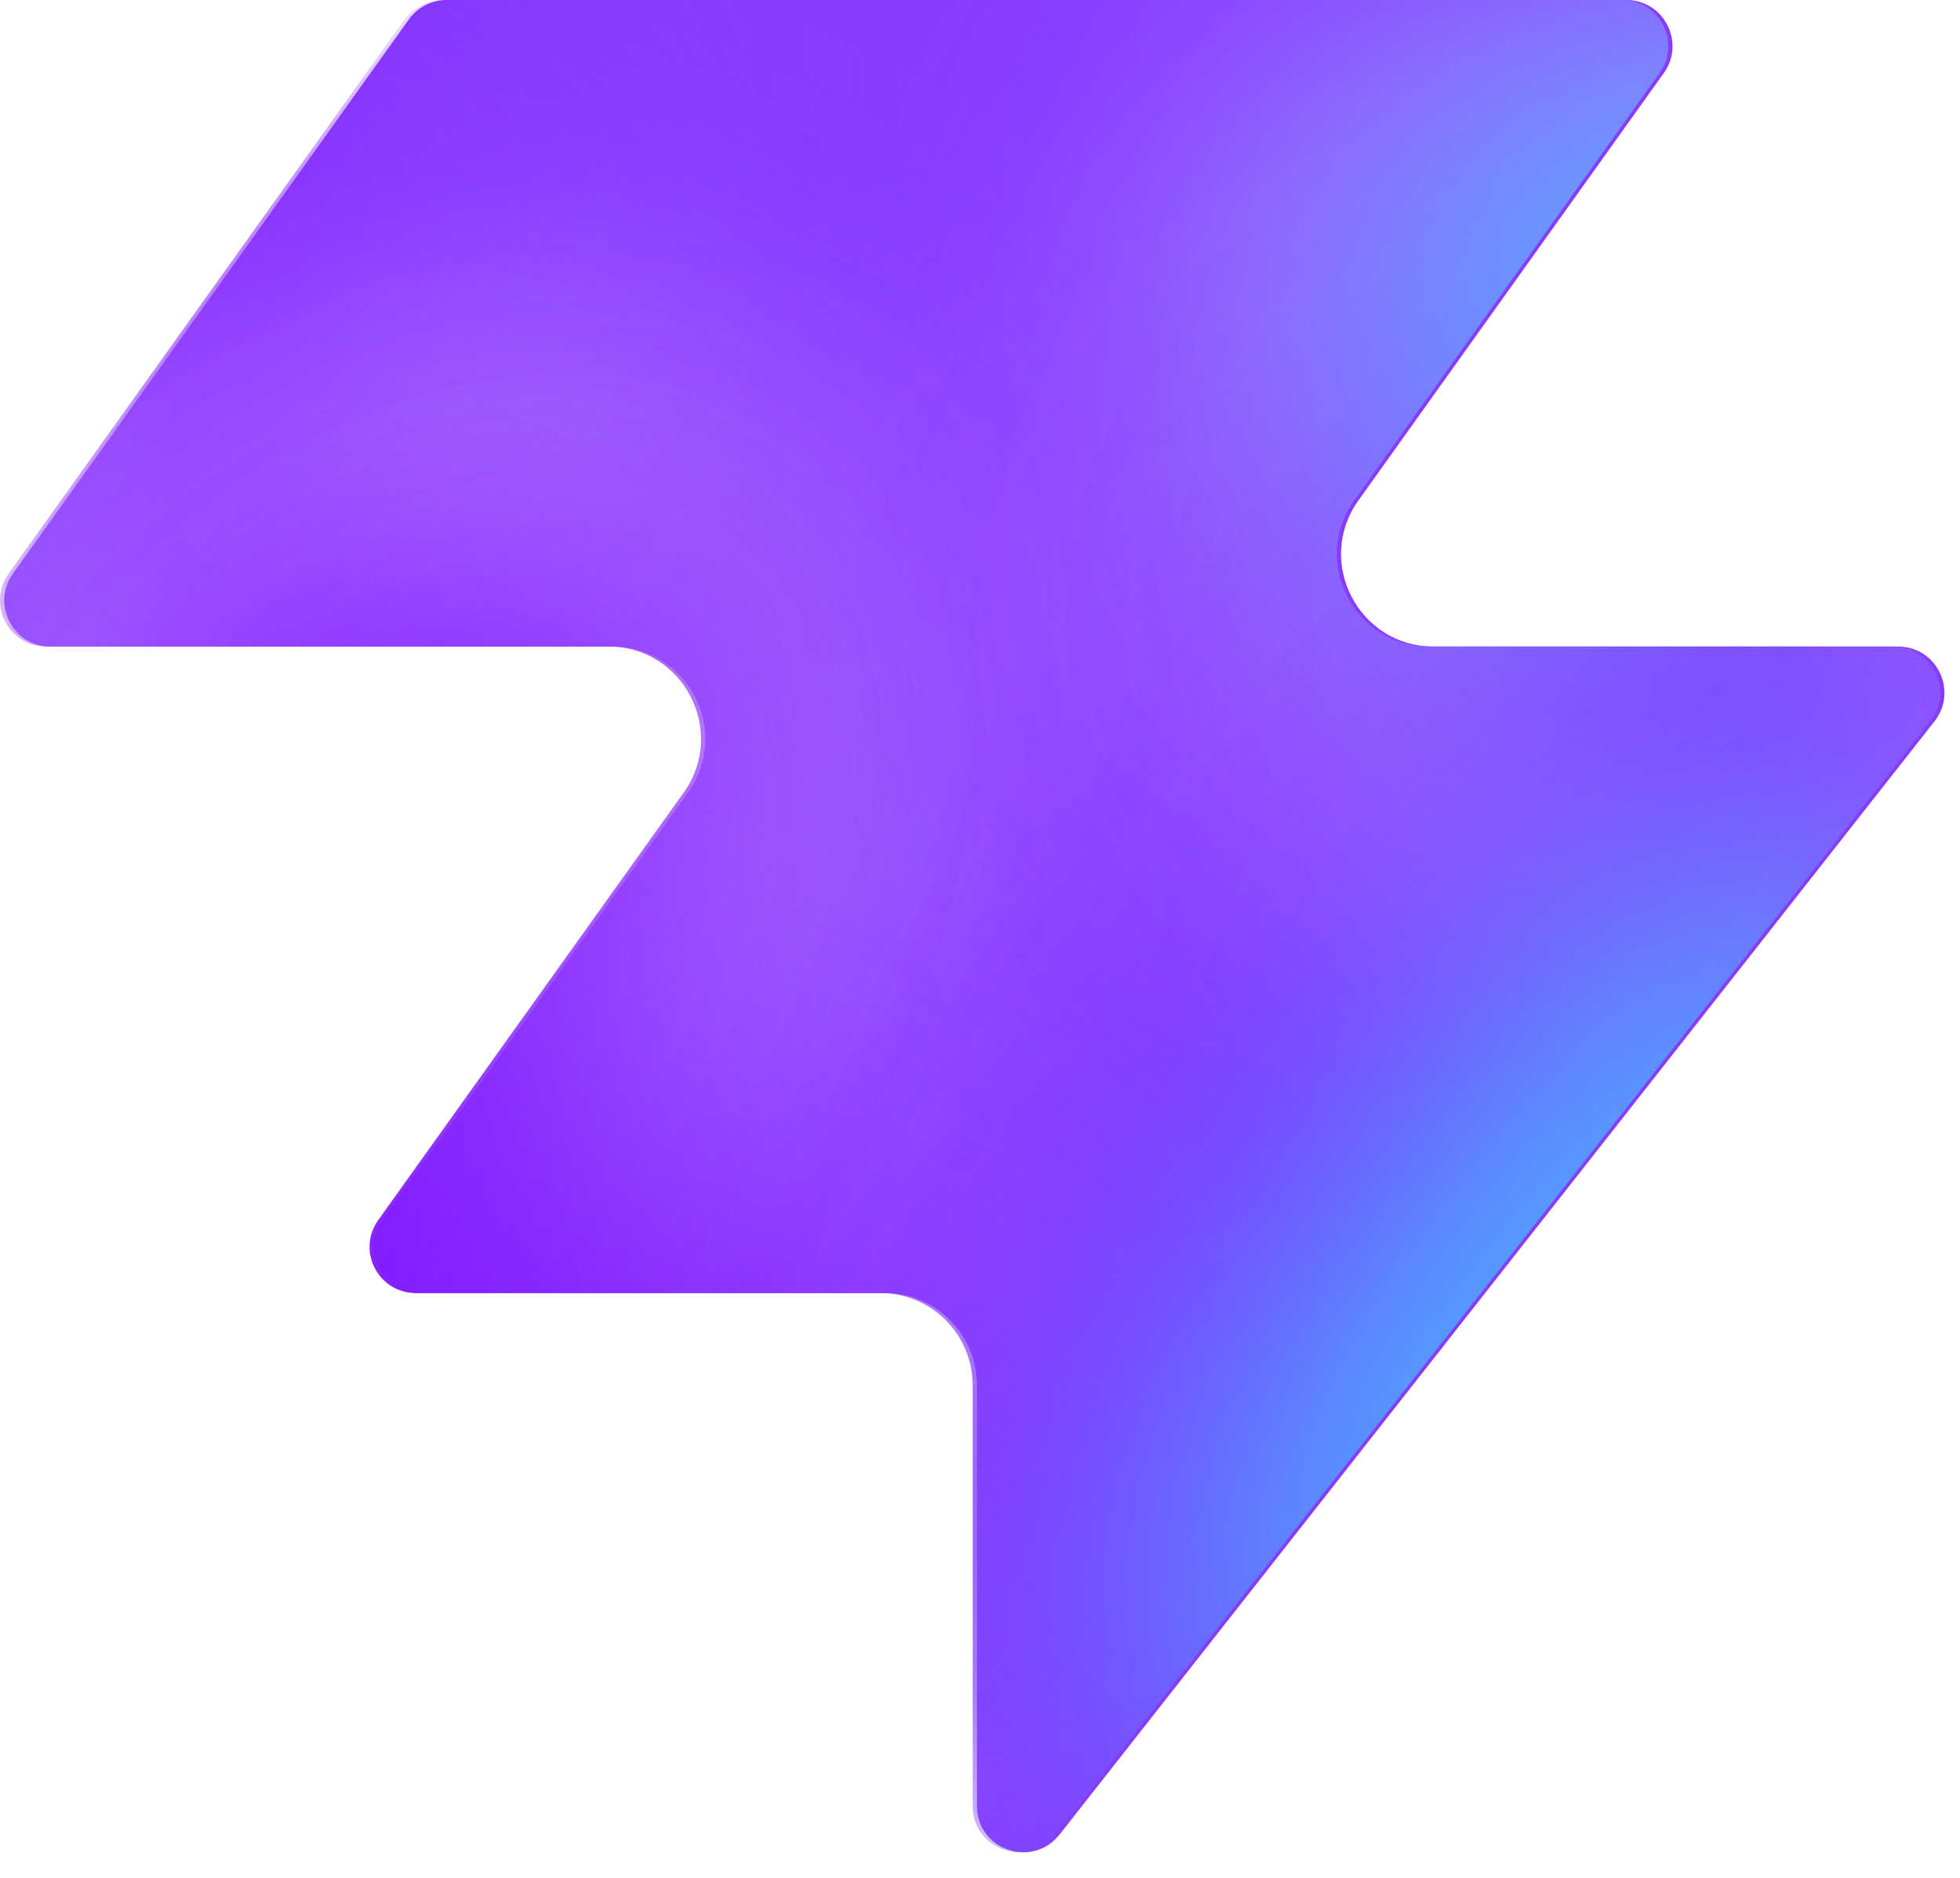
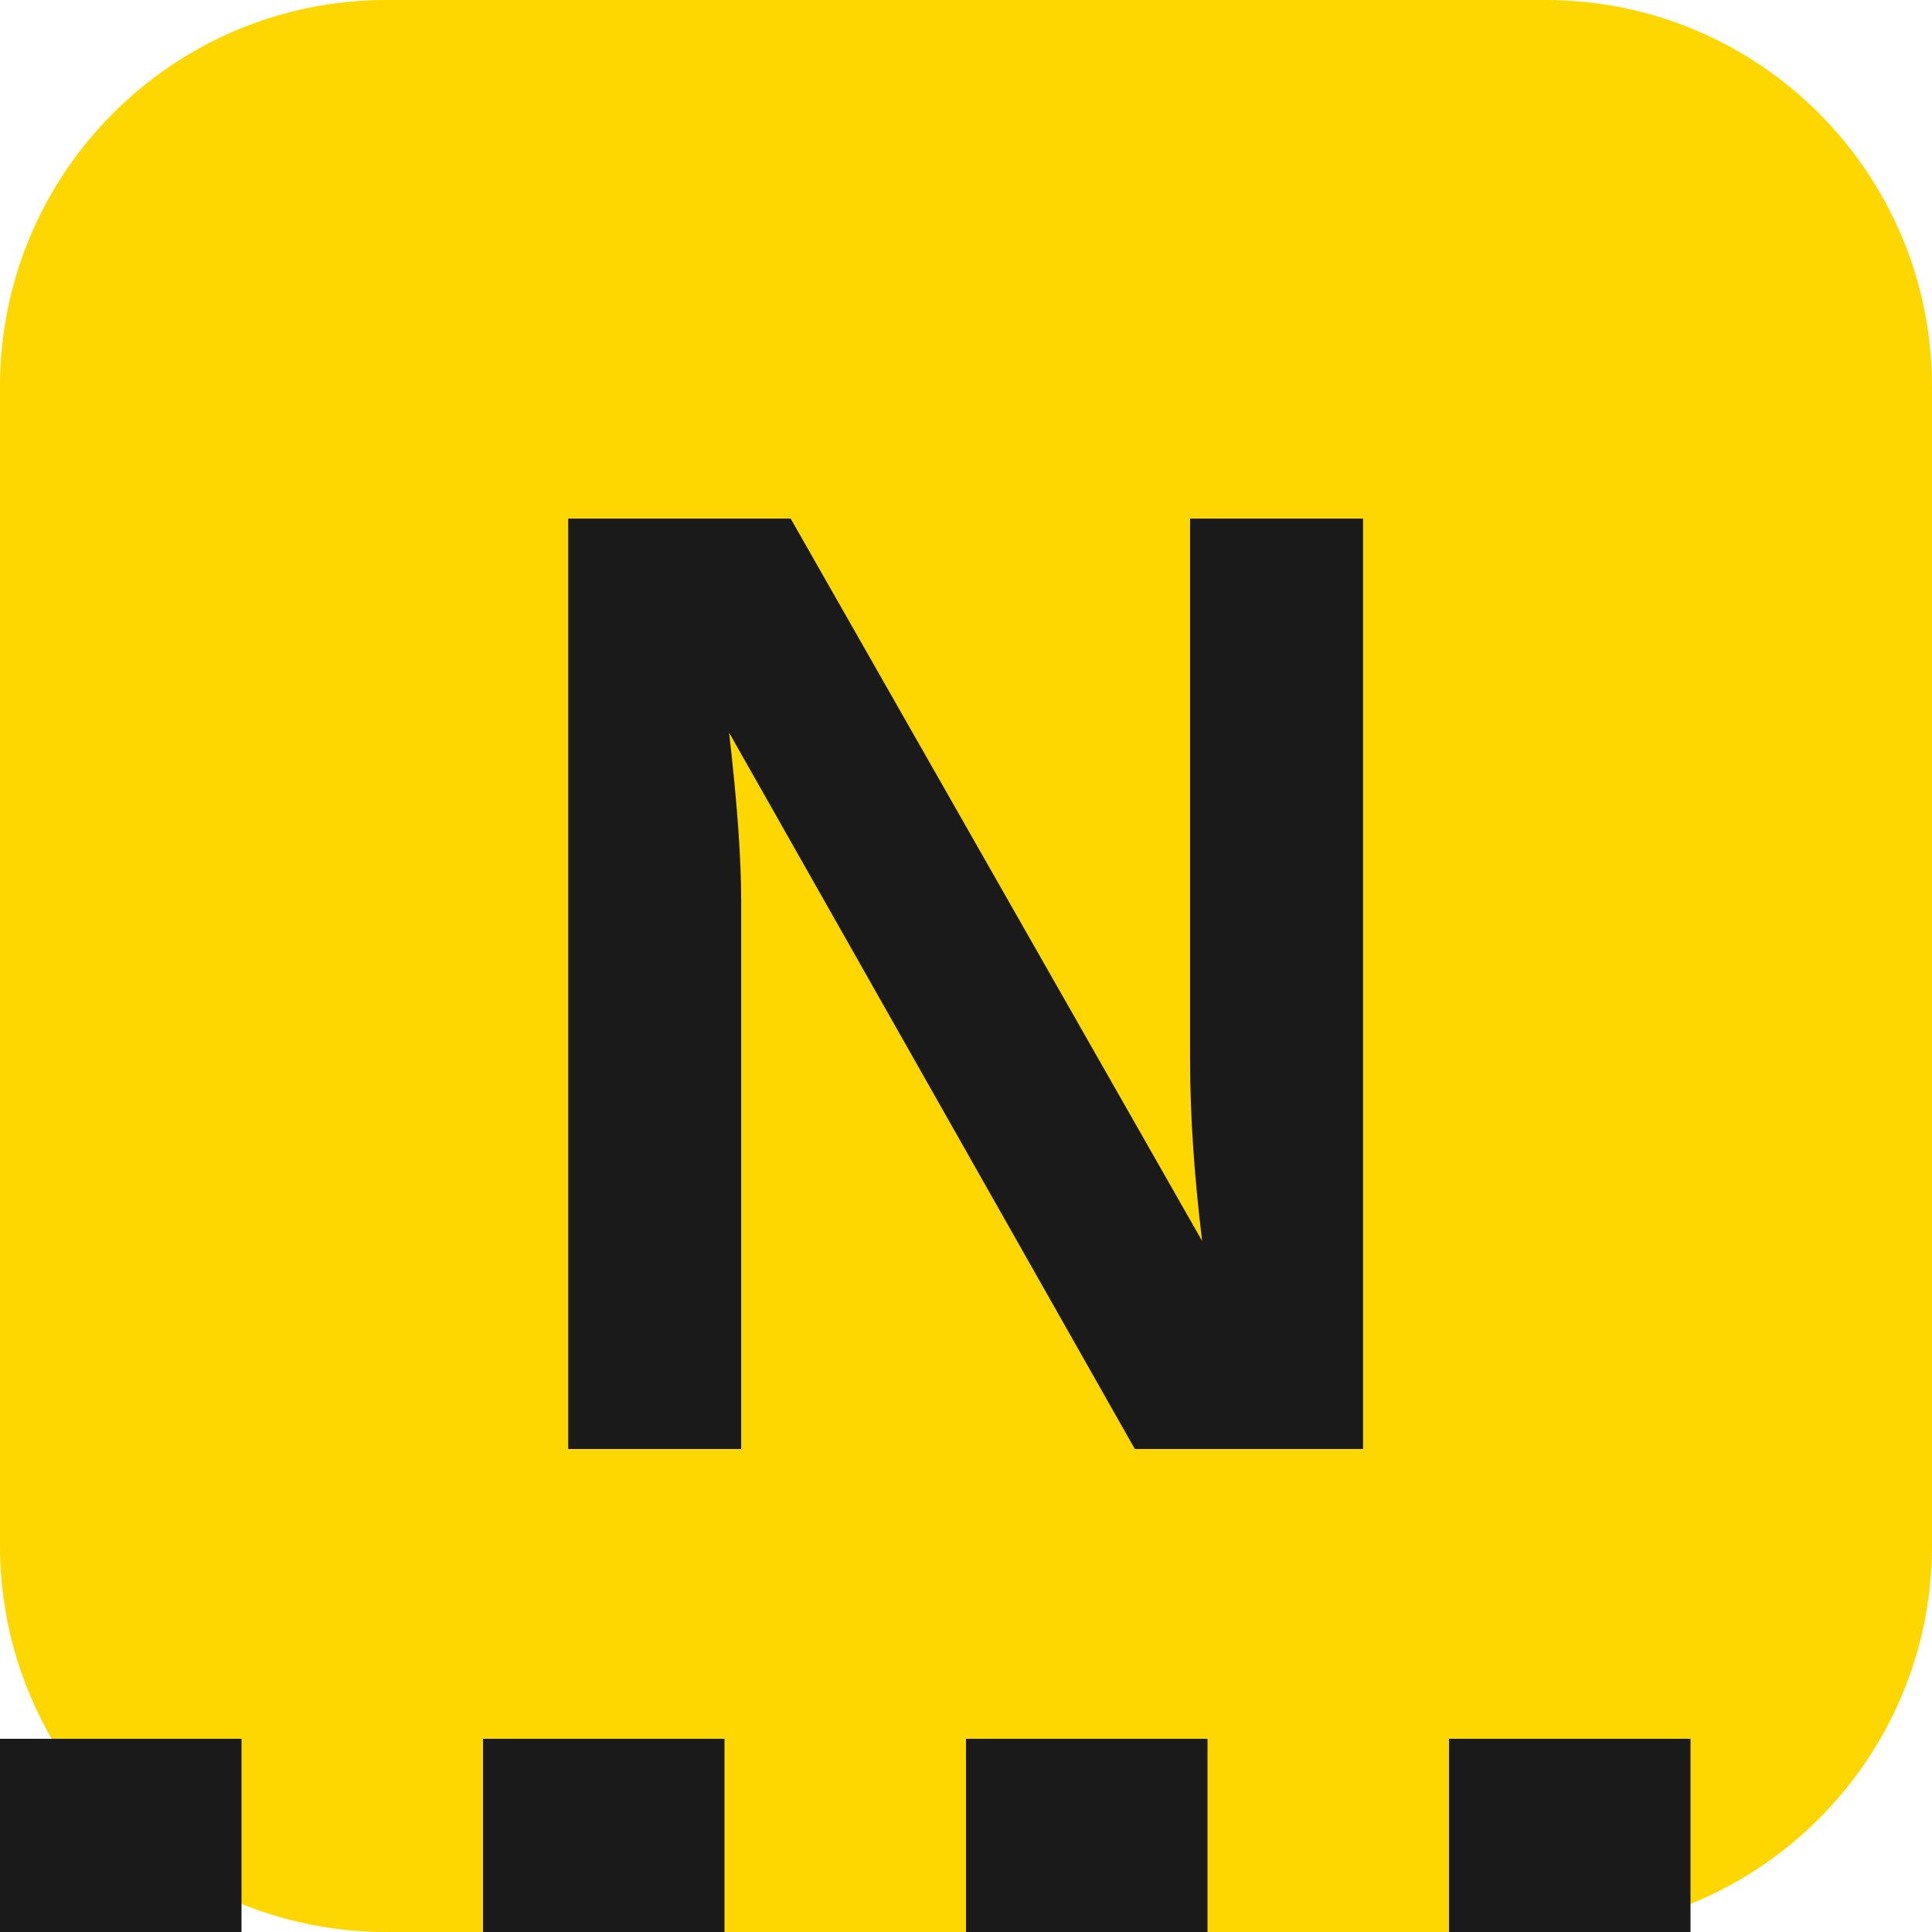
- <svg xmlns="http://www.w3.org/2000/svg" width="48" height="46" fill="none" viewBox="0 0 48 46">
-   <path fill="#863bff" d="M25.946 44.938c-.664.845-2.021.375-2.021-.698V33.937a2.26 2.26 0 0 0-2.262-2.262H10.287c-.92 0-1.456-1.04-.92-1.788l7.48-10.471c1.07-1.497 0-3.578-1.842-3.578H1.237c-.92 0-1.456-1.04-.92-1.788L10.013.474c.214-.297.556-.474.92-.474h28.894c.92 0 1.456 1.04.92 1.788l-7.48 10.471c-1.07 1.498 0 3.579 1.842 3.579h11.377c.943 0 1.473 1.088.89 1.83L25.947 44.94z" style="fill:#863bff;fill:color(display-p3 .525 .23 1);fill-opacity:1" />
-   <mask id="a" width="48" height="46" x="0" y="0" maskUnits="userSpaceOnUse" style="mask-type:alpha">
-     <path fill="#000" d="M25.842 44.938c-.664.844-2.021.375-2.021-.698V33.937a2.26 2.26 0 0 0-2.262-2.262H10.183c-.92 0-1.456-1.04-.92-1.788l7.48-10.471c1.07-1.498 0-3.579-1.842-3.579H1.133c-.92 0-1.456-1.04-.92-1.787L9.91.473c.214-.297.556-.474.92-.474h28.894c.92 0 1.456 1.04.92 1.788l-7.48 10.471c-1.07 1.498 0 3.578 1.842 3.578h11.377c.943 0 1.473 1.088.89 1.832L25.843 44.94z" style="fill:#000;fill-opacity:1" />
-   </mask>
-   <g mask="url(#a)">
-     <g filter="url(#b)">
-       <ellipse cx="5.508" cy="14.704" fill="#ede6ff" rx="5.508" ry="14.704" style="fill:#ede6ff;fill:color(display-p3 .927 .903 1);fill-opacity:1" transform="matrix(.00324 1 1 -.00324 -4.47 31.516)" />
-     </g>
-     <g filter="url(#c)">
-       <ellipse cx="10.399" cy="29.851" fill="#ede6ff" rx="10.399" ry="29.851" style="fill:#ede6ff;fill:color(display-p3 .927 .903 1);fill-opacity:1" transform="matrix(.00324 1 1 -.00324 -39.328 7.883)" />
-     </g>
-     <g filter="url(#d)">
-       <ellipse cx="5.508" cy="30.487" fill="#7e14ff" rx="5.508" ry="30.487" style="fill:#7e14ff;fill:color(display-p3 .492 .077 1);fill-opacity:1" transform="rotate(89.814 -25.913 -14.639)scale(1 -1)" />
-     </g>
-     <g filter="url(#e)">
-       <ellipse cx="5.508" cy="30.599" fill="#7e14ff" rx="5.508" ry="30.599" style="fill:#7e14ff;fill:color(display-p3 .492 .077 1);fill-opacity:1" transform="rotate(89.814 -32.644 -3.334)scale(1 -1)" />
-     </g>
-     <g filter="url(#f)">
-       <ellipse cx="5.508" cy="30.599" fill="#7e14ff" rx="5.508" ry="30.599" style="fill:#7e14ff;fill:color(display-p3 .492 .077 1);fill-opacity:1" transform="matrix(.00324 1 1 -.00324 -34.34 30.47)" />
-     </g>
-     <g filter="url(#g)">
-       <ellipse cx="14.072" cy="22.078" fill="#ede6ff" rx="14.072" ry="22.078" style="fill:#ede6ff;fill:color(display-p3 .927 .903 1);fill-opacity:1" transform="rotate(93.35 24.506 48.493)scale(-1 1)" />
-     </g>
-     <g filter="url(#h)">
-       <ellipse cx="3.47" cy="21.501" fill="#7e14ff" rx="3.47" ry="21.501" style="fill:#7e14ff;fill:color(display-p3 .492 .077 1);fill-opacity:1" transform="rotate(89.009 28.708 47.59)scale(-1 1)" />
-     </g>
-     <g filter="url(#i)">
-       <ellipse cx="3.47" cy="21.501" fill="#7e14ff" rx="3.47" ry="21.501" style="fill:#7e14ff;fill:color(display-p3 .492 .077 1);fill-opacity:1" transform="rotate(89.009 28.708 47.59)scale(-1 1)" />
-     </g>
-     <g filter="url(#j)">
-       <ellipse cx=".387" cy="8.972" fill="#7e14ff" rx="4.407" ry="29.108" style="fill:#7e14ff;fill:color(display-p3 .492 .077 1);fill-opacity:1" transform="rotate(39.51 .387 8.972)" />
-     </g>
-     <g filter="url(#k)">
-       <ellipse cx="47.523" cy="-6.092" fill="#7e14ff" rx="4.407" ry="29.108" style="fill:#7e14ff;fill:color(display-p3 .492 .077 1);fill-opacity:1" transform="rotate(37.892 47.523 -6.092)" />
-     </g>
-     <g filter="url(#l)">
-       <ellipse cx="41.412" cy="6.333" fill="#47bfff" rx="5.971" ry="9.665" style="fill:#47bfff;fill:color(display-p3 .28 .748 1);fill-opacity:1" transform="rotate(37.892 41.412 6.333)" />
-     </g>
-     <g filter="url(#m)">
-       <ellipse cx="-1.879" cy="38.332" fill="#7e14ff" rx="4.407" ry="29.108" style="fill:#7e14ff;fill:color(display-p3 .492 .077 1);fill-opacity:1" transform="rotate(37.892 -1.88 38.332)" />
-     </g>
-     <g filter="url(#n)">
-       <ellipse cx="-1.879" cy="38.332" fill="#7e14ff" rx="4.407" ry="29.108" style="fill:#7e14ff;fill:color(display-p3 .492 .077 1);fill-opacity:1" transform="rotate(37.892 -1.88 38.332)" />
-     </g>
-     <g filter="url(#o)">
-       <ellipse cx="35.651" cy="29.907" fill="#7e14ff" rx="4.407" ry="29.108" style="fill:#7e14ff;fill:color(display-p3 .492 .077 1);fill-opacity:1" transform="rotate(37.892 35.651 29.907)" />
-     </g>
-     <g filter="url(#p)">
-       <ellipse cx="38.418" cy="32.4" fill="#47bfff" rx="5.971" ry="15.297" style="fill:#47bfff;fill:color(display-p3 .28 .748 1);fill-opacity:1" transform="rotate(37.892 38.418 32.4)" />
-     </g>
+ <svg xmlns="http://www.w3.org/2000/svg" viewBox="0 0 100 100">
+   <rect width="100" height="100" rx="20" fill="#FFD700" />
+   <text x="50" y="75" font-family="Arial, Helvetica, sans-serif" font-size="70" font-weight="900" fill="#1A1A1A" text-anchor="middle">N</text>
+   <g fill="#1A1A1A">
+     <rect x="0" y="90" width="12.5" height="10" />
+     <rect x="25" y="90" width="12.5" height="10" />
+     <rect x="50" y="90" width="12.5" height="10" />
+     <rect x="75" y="90" width="12.5" height="10" />
  </g>
-   <defs>
-     <filter id="b" width="60.045" height="41.654" x="-19.77" y="16.149" color-interpolation-filters="sRGB" filterUnits="userSpaceOnUse">
-       <feFlood flood-opacity="0" result="BackgroundImageFix" />
-       <feBlend in="SourceGraphic" in2="BackgroundImageFix" result="shape" />
-       <feGaussianBlur result="effect1_foregroundBlur_2002_17158" stdDeviation="7.659" />
-     </filter>
-     <filter id="c" width="90.34" height="51.437" x="-54.613" y="-7.533" color-interpolation-filters="sRGB" filterUnits="userSpaceOnUse">
-       <feFlood flood-opacity="0" result="BackgroundImageFix" />
-       <feBlend in="SourceGraphic" in2="BackgroundImageFix" result="shape" />
-       <feGaussianBlur result="effect1_foregroundBlur_2002_17158" stdDeviation="7.659" />
-     </filter>
-     <filter id="d" width="79.355" height="29.4" x="-49.64" y="2.03" color-interpolation-filters="sRGB" filterUnits="userSpaceOnUse">
-       <feFlood flood-opacity="0" result="BackgroundImageFix" />
-       <feBlend in="SourceGraphic" in2="BackgroundImageFix" result="shape" />
-       <feGaussianBlur result="effect1_foregroundBlur_2002_17158" stdDeviation="4.596" />
-     </filter>
-     <filter id="e" width="79.579" height="29.4" x="-45.045" y="20.029" color-interpolation-filters="sRGB" filterUnits="userSpaceOnUse">
-       <feFlood flood-opacity="0" result="BackgroundImageFix" />
-       <feBlend in="SourceGraphic" in2="BackgroundImageFix" result="shape" />
-       <feGaussianBlur result="effect1_foregroundBlur_2002_17158" stdDeviation="4.596" />
-     </filter>
-     <filter id="f" width="79.579" height="29.4" x="-43.513" y="21.178" color-interpolation-filters="sRGB" filterUnits="userSpaceOnUse">
-       <feFlood flood-opacity="0" result="BackgroundImageFix" />
-       <feBlend in="SourceGraphic" in2="BackgroundImageFix" result="shape" />
-       <feGaussianBlur result="effect1_foregroundBlur_2002_17158" stdDeviation="4.596" />
-     </filter>
-     <filter id="g" width="74.749" height="58.852" x="15.756" y="-17.901" color-interpolation-filters="sRGB" filterUnits="userSpaceOnUse">
-       <feFlood flood-opacity="0" result="BackgroundImageFix" />
-       <feBlend in="SourceGraphic" in2="BackgroundImageFix" result="shape" />
-       <feGaussianBlur result="effect1_foregroundBlur_2002_17158" stdDeviation="7.659" />
-     </filter>
-     <filter id="h" width="61.377" height="25.362" x="23.548" y="2.284" color-interpolation-filters="sRGB" filterUnits="userSpaceOnUse">
-       <feFlood flood-opacity="0" result="BackgroundImageFix" />
-       <feBlend in="SourceGraphic" in2="BackgroundImageFix" result="shape" />
-       <feGaussianBlur result="effect1_foregroundBlur_2002_17158" stdDeviation="4.596" />
-     </filter>
-     <filter id="i" width="61.377" height="25.362" x="23.548" y="2.284" color-interpolation-filters="sRGB" filterUnits="userSpaceOnUse">
-       <feFlood flood-opacity="0" result="BackgroundImageFix" />
-       <feBlend in="SourceGraphic" in2="BackgroundImageFix" result="shape" />
-       <feGaussianBlur result="effect1_foregroundBlur_2002_17158" stdDeviation="4.596" />
-     </filter>
-     <filter id="j" width="56.045" height="63.649" x="-27.636" y="-22.853" color-interpolation-filters="sRGB" filterUnits="userSpaceOnUse">
-       <feFlood flood-opacity="0" result="BackgroundImageFix" />
-       <feBlend in="SourceGraphic" in2="BackgroundImageFix" result="shape" />
-       <feGaussianBlur result="effect1_foregroundBlur_2002_17158" stdDeviation="4.596" />
-     </filter>
-     <filter id="k" width="54.814" height="64.646" x="20.116" y="-38.415" color-interpolation-filters="sRGB" filterUnits="userSpaceOnUse">
-       <feFlood flood-opacity="0" result="BackgroundImageFix" />
-       <feBlend in="SourceGraphic" in2="BackgroundImageFix" result="shape" />
-       <feGaussianBlur result="effect1_foregroundBlur_2002_17158" stdDeviation="4.596" />
-     </filter>
-     <filter id="l" width="33.541" height="35.313" x="24.641" y="-11.323" color-interpolation-filters="sRGB" filterUnits="userSpaceOnUse">
-       <feFlood flood-opacity="0" result="BackgroundImageFix" />
-       <feBlend in="SourceGraphic" in2="BackgroundImageFix" result="shape" />
-       <feGaussianBlur result="effect1_foregroundBlur_2002_17158" stdDeviation="4.596" />
-     </filter>
-     <filter id="m" width="54.814" height="64.646" x="-29.286" y="6.009" color-interpolation-filters="sRGB" filterUnits="userSpaceOnUse">
-       <feFlood flood-opacity="0" result="BackgroundImageFix" />
-       <feBlend in="SourceGraphic" in2="BackgroundImageFix" result="shape" />
-       <feGaussianBlur result="effect1_foregroundBlur_2002_17158" stdDeviation="4.596" />
-     </filter>
-     <filter id="n" width="54.814" height="64.646" x="-29.286" y="6.009" color-interpolation-filters="sRGB" filterUnits="userSpaceOnUse">
-       <feFlood flood-opacity="0" result="BackgroundImageFix" />
-       <feBlend in="SourceGraphic" in2="BackgroundImageFix" result="shape" />
-       <feGaussianBlur result="effect1_foregroundBlur_2002_17158" stdDeviation="4.596" />
-     </filter>
-     <filter id="o" width="54.814" height="64.646" x="8.244" y="-2.416" color-interpolation-filters="sRGB" filterUnits="userSpaceOnUse">
-       <feFlood flood-opacity="0" result="BackgroundImageFix" />
-       <feBlend in="SourceGraphic" in2="BackgroundImageFix" result="shape" />
-       <feGaussianBlur result="effect1_foregroundBlur_2002_17158" stdDeviation="4.596" />
-     </filter>
-     <filter id="p" width="39.409" height="43.623" x="18.713" y="10.588" color-interpolation-filters="sRGB" filterUnits="userSpaceOnUse">
-       <feFlood flood-opacity="0" result="BackgroundImageFix" />
-       <feBlend in="SourceGraphic" in2="BackgroundImageFix" result="shape" />
-       <feGaussianBlur result="effect1_foregroundBlur_2002_17158" stdDeviation="4.596" />
-     </filter>
-   </defs>
</svg>
